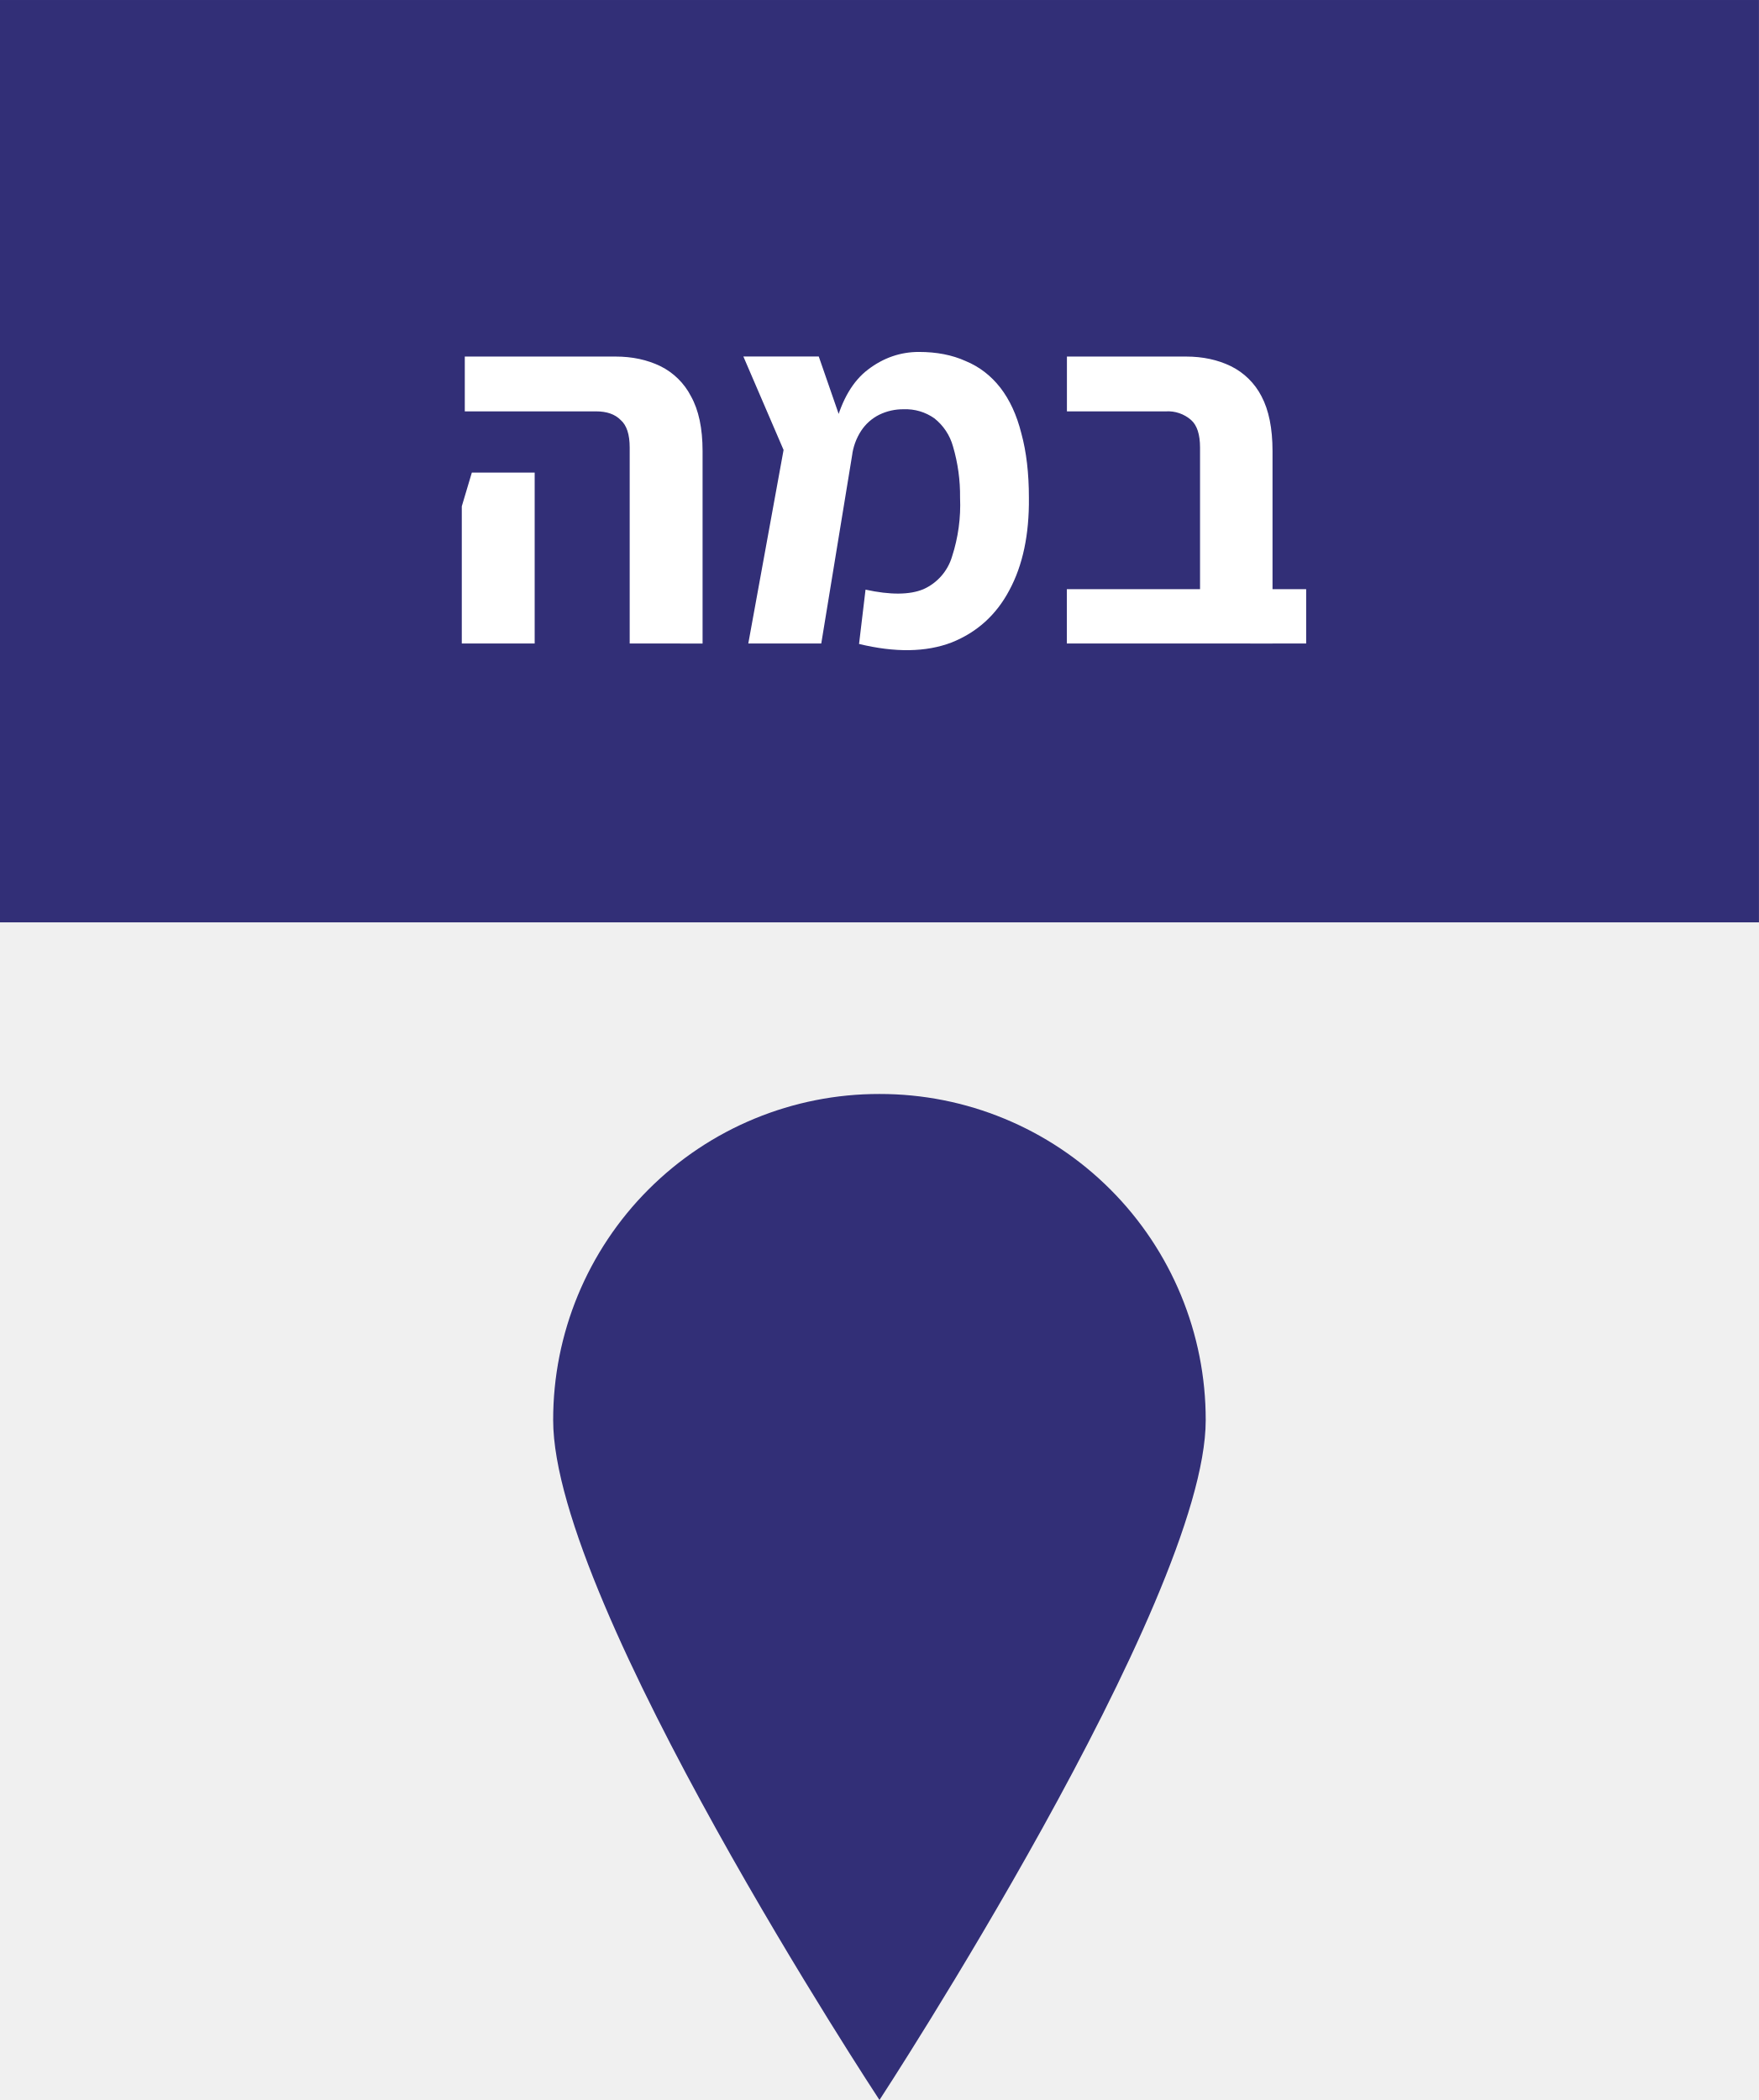
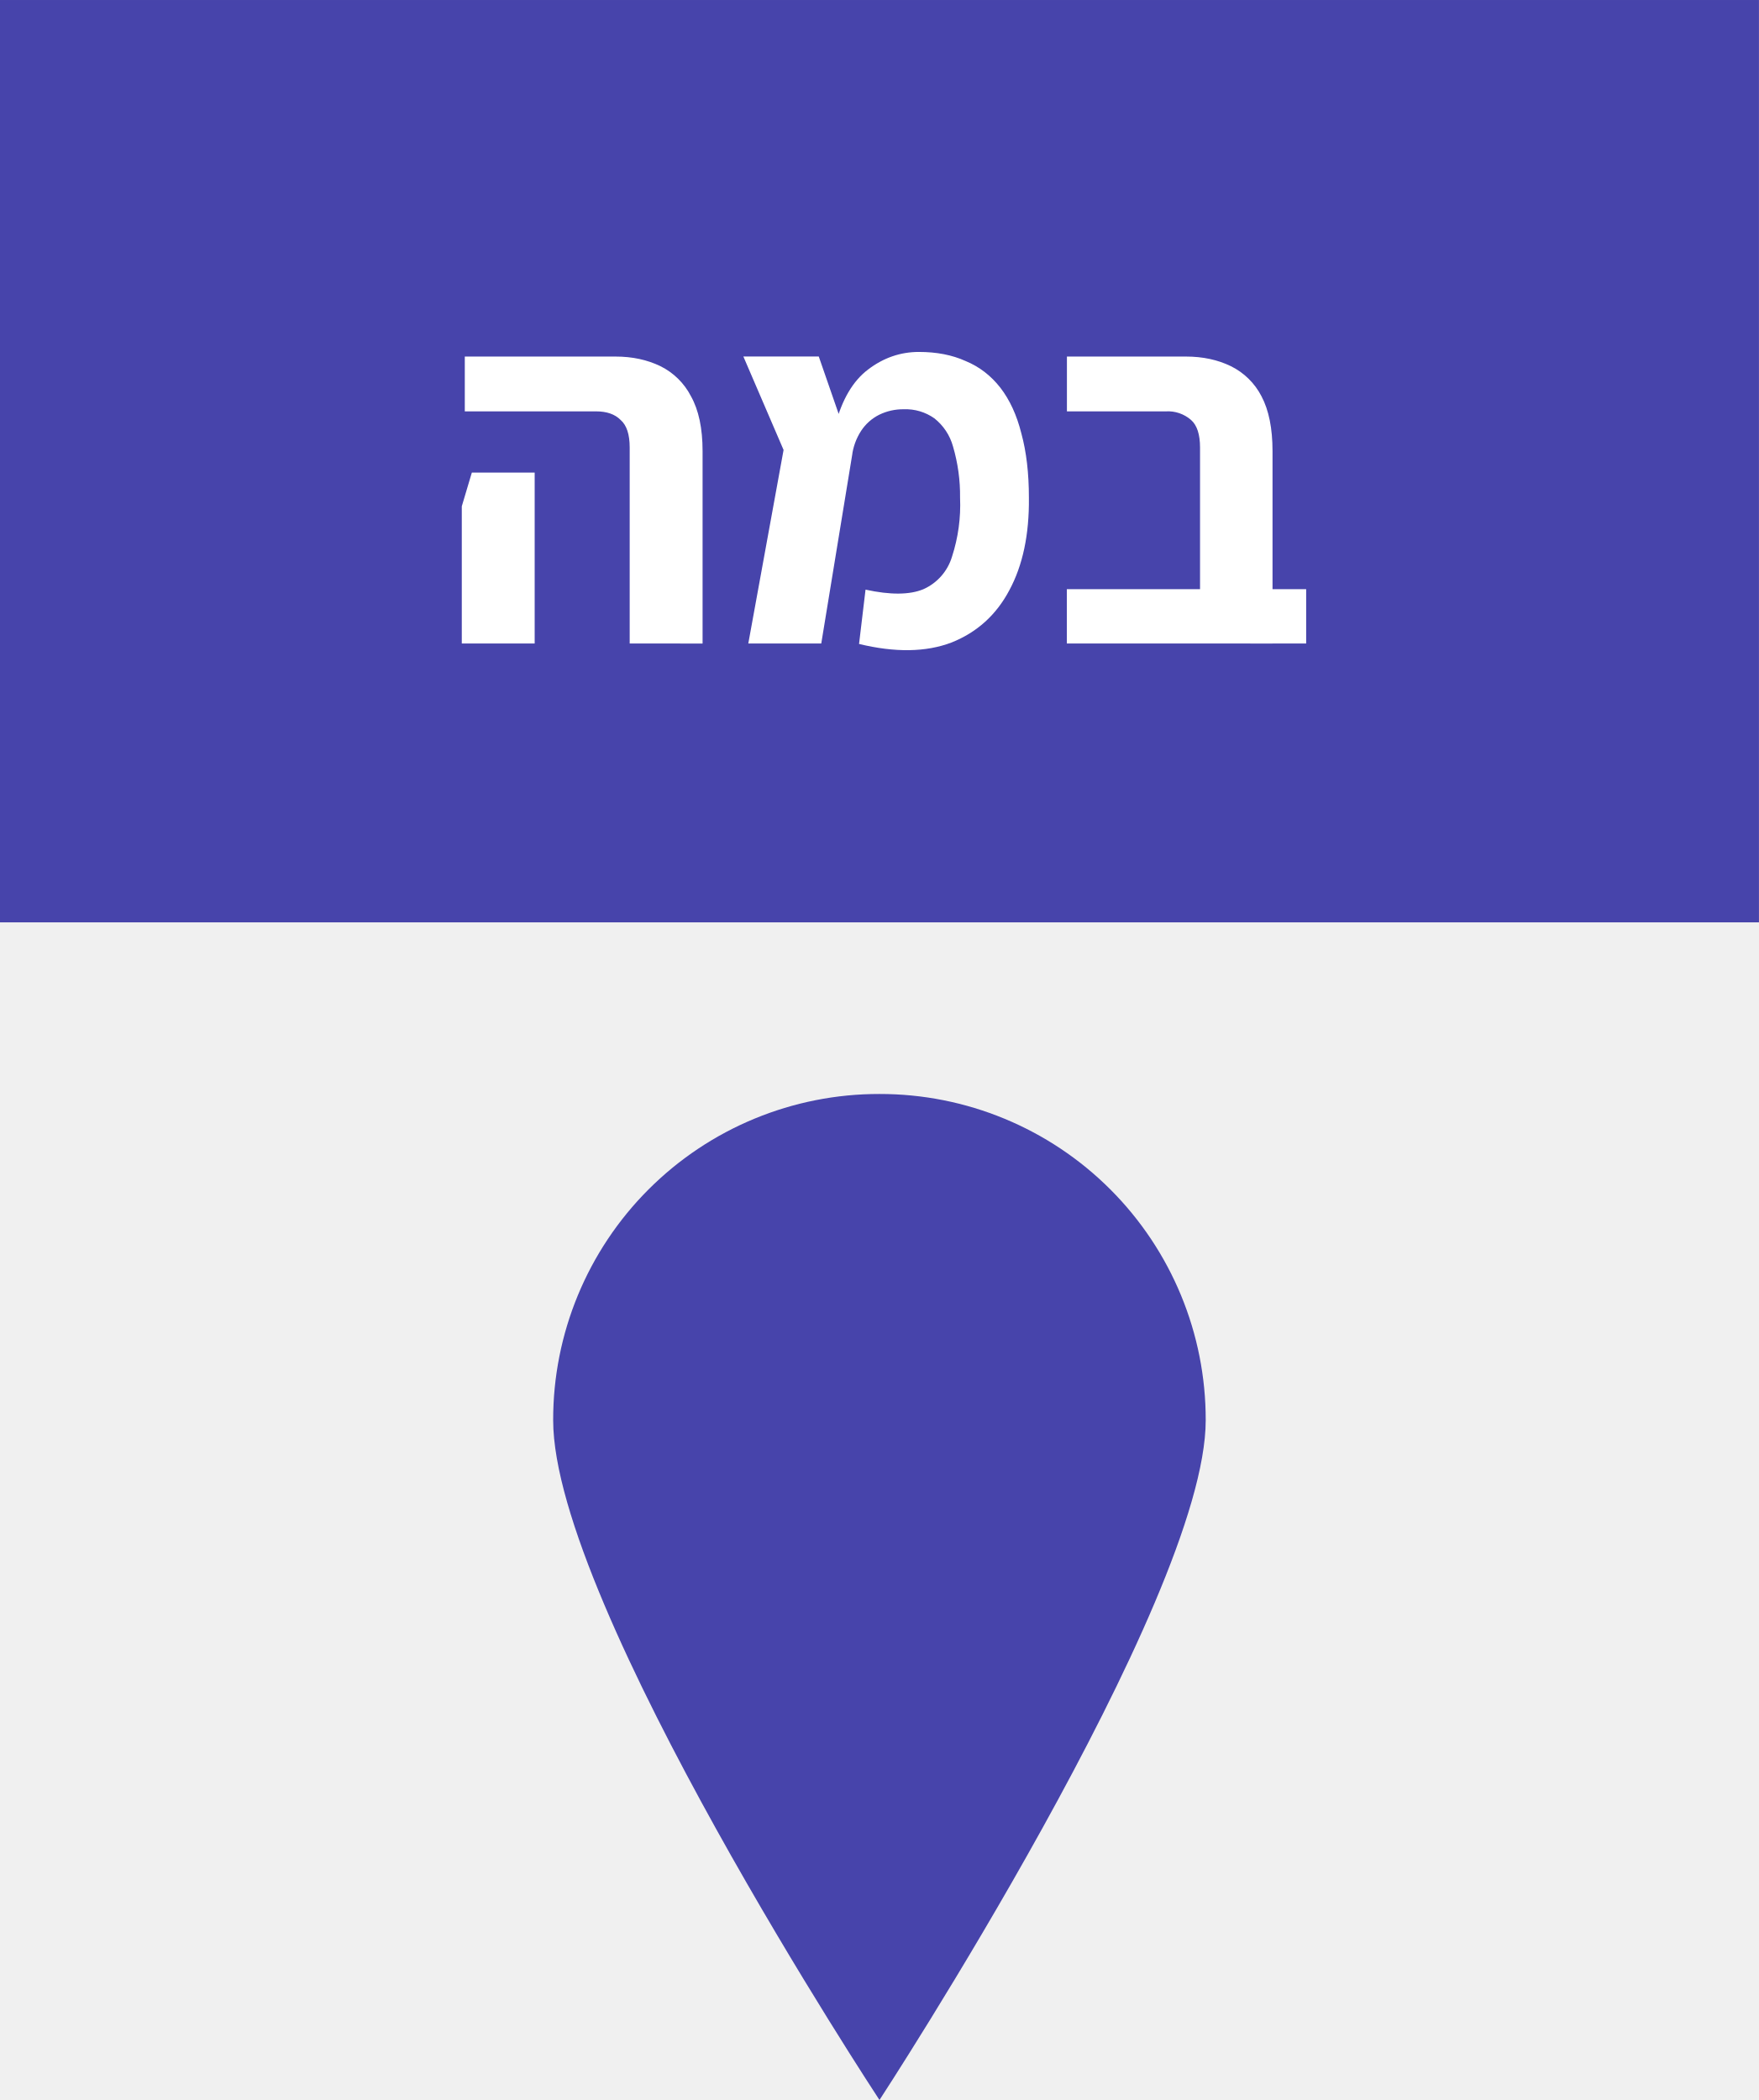
<svg xmlns="http://www.w3.org/2000/svg" width="82" height="97.901" viewBox="0 0 21.696 25.903">
-   <path fill="#322f77" d="M0 0h21.696v11.377H0z" />
+   <path fill="#4744AB" d="M0 0h21.696v11.377H0z" />
  <path d="M7.767 7.937V5.52c0-.161-.037-.275-.112-.34-.07-.071-.171-.106-.304-.106H5.733v-.676h1.86c.207 0 .39.04.552.118a.845.845 0 0 1 .378.372c.095.17.143.395.143.676v2.374Zm-2.071 0V6.245l.124-.416h.775v2.108zm4.9.006.08-.67c.306.067.544.065.713-.005a.64.64 0 0 0 .354-.403 2.06 2.06 0 0 0 .099-.726 2.15 2.15 0 0 0-.087-.632.667.667 0 0 0-.23-.347.613.613 0 0 0-.377-.112.67.67 0 0 0-.304.068.574.574 0 0 0-.223.199.728.728 0 0 0-.112.31l-.205-.385c.083-.314.217-.541.403-.682.19-.145.4-.217.627-.217.219 0 .41.037.576.112.17.07.312.18.428.328.116.15.203.337.26.565.062.227.093.491.093.793.005.455-.076.835-.241 1.141-.162.306-.4.52-.713.645-.315.12-.695.126-1.141.018zM9.23 7.937l.435-2.387-.496-1.153h.93l.415 1.197-.384 2.343zm5.572 0V5.52c0-.161-.037-.275-.111-.34a.433.433 0 0 0-.31-.106H13.16v-.676h1.47c.206 0 .39.04.551.118a.844.844 0 0 1 .379.372c.09.17.136.395.136.676v2.374Zm-1.643 0v-.67h2.952v.67Z" fill="#fff" />
-   <path d="M14.872 17.518c0 2.228-4.024 8.385-4.024 8.385s-4.025-6.109-4.025-8.385a4.018 4.018 0 0 1 4.025-4.024 4.018 4.018 0 0 1 4.024 4.024z" fill="#322f77" />
+   <path d="M14.872 17.518c0 2.228-4.024 8.385-4.024 8.385s-4.025-6.109-4.025-8.385a4.018 4.018 0 0 1 4.025-4.024 4.018 4.018 0 0 1 4.024 4.024z" fill="#4744AB" />
</svg>
